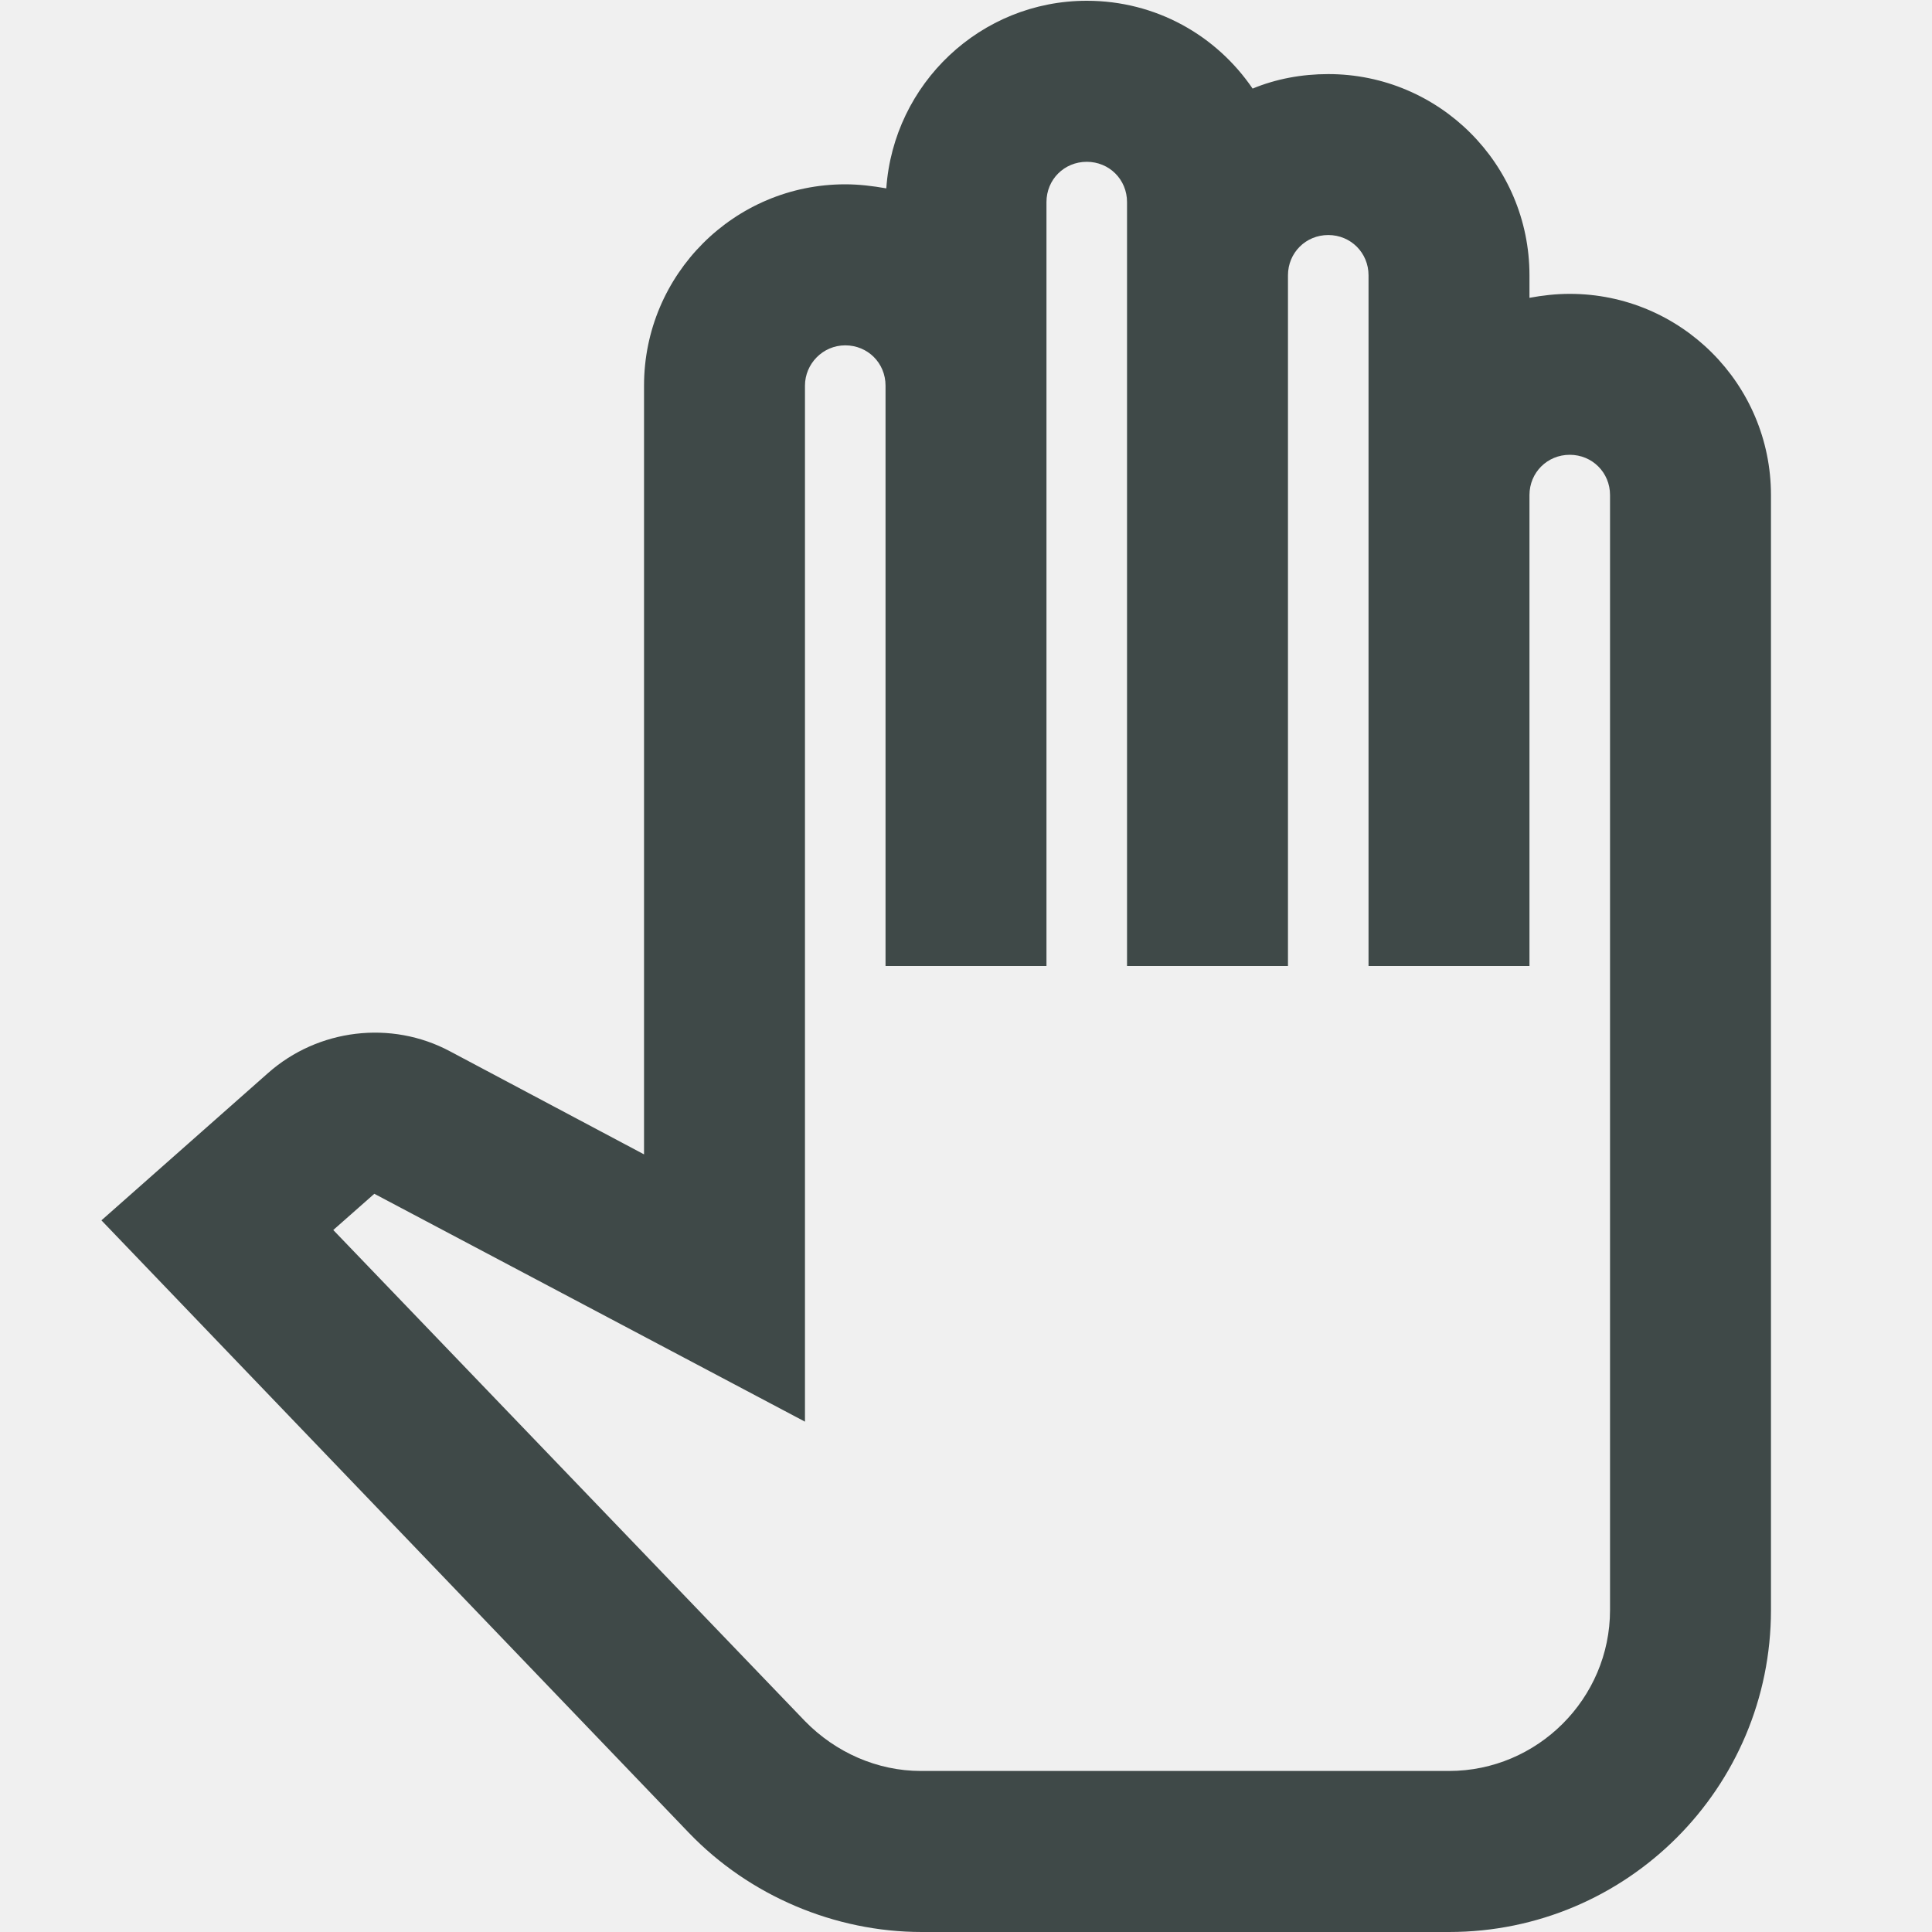
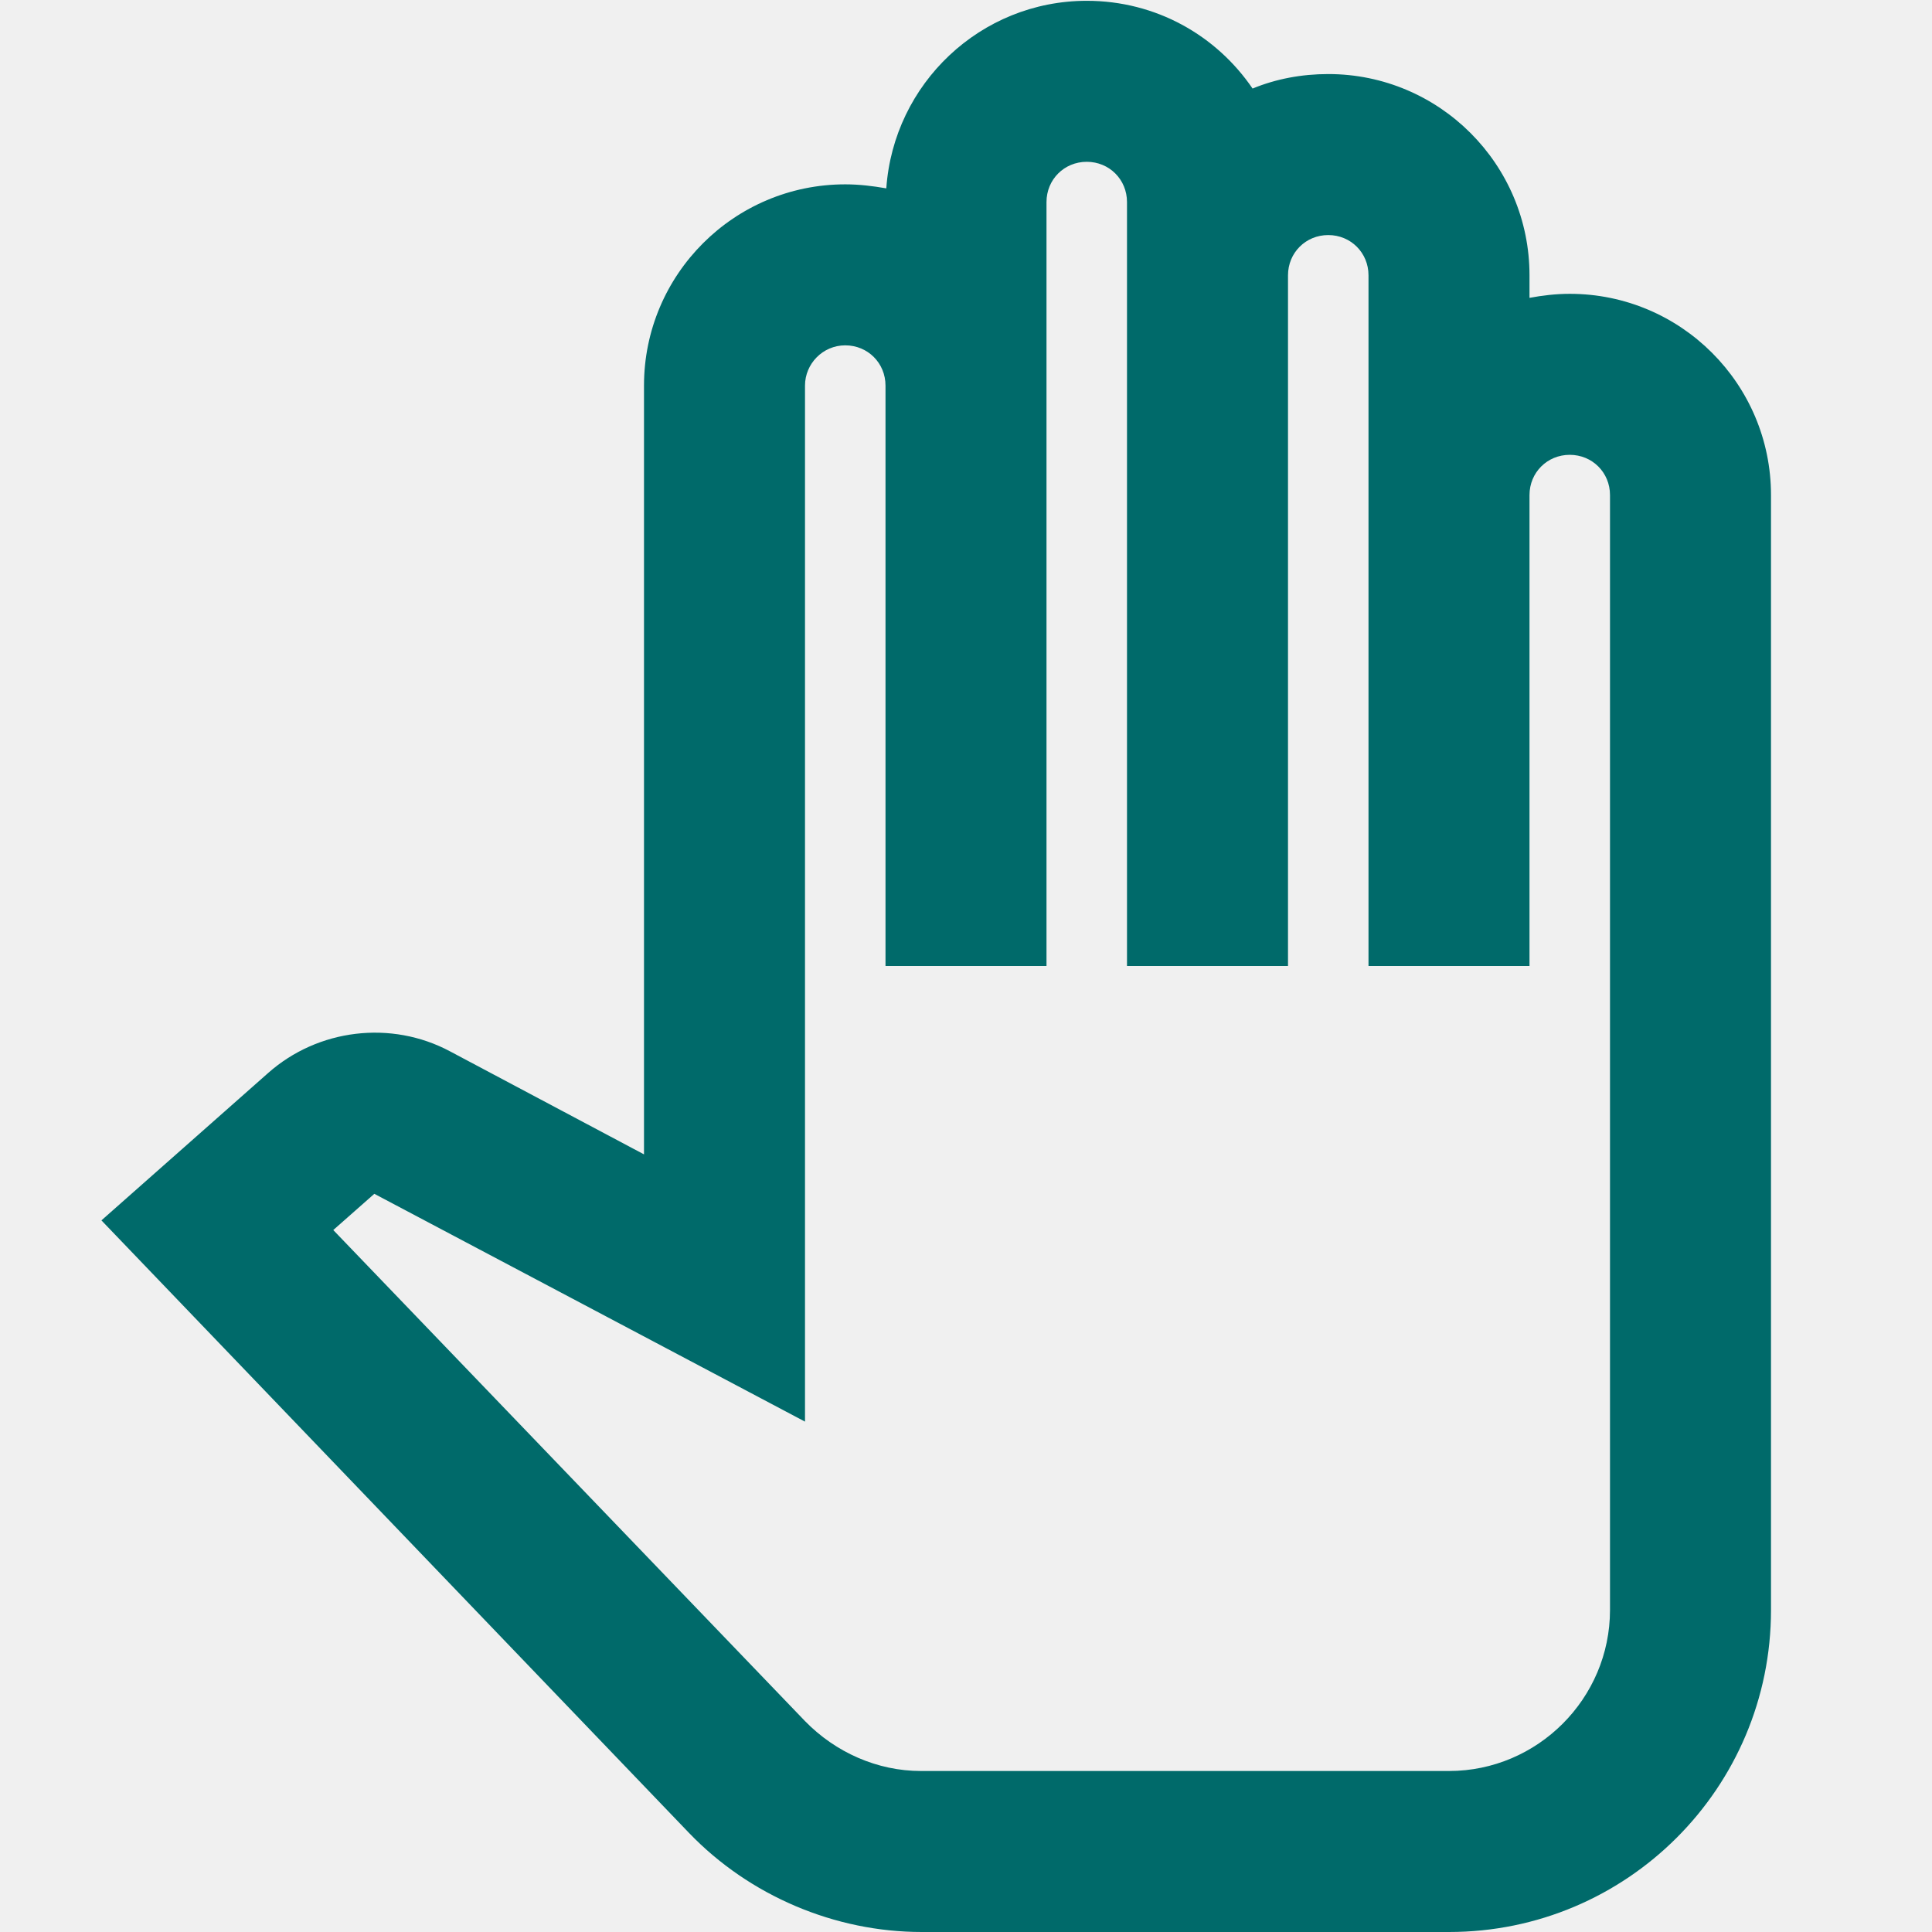
- <svg xmlns="http://www.w3.org/2000/svg" width="20" height="20" viewBox="0 0 20 20" fill="none">
-   <g clip-path="url(#clip0_180_2160)">
-     <path d="M15 20H9.542C8.642 20 7.758 19.625 7.133 18.975L1.05 12.633L2.775 11.108C3.292 10.65 4.05 10.558 4.658 10.883L6.667 11.95V3.992C6.667 2.842 7.6 1.908 8.75 1.908C8.892 1.908 9.033 1.925 9.175 1.95C9.25 0.867 10.15 0.008 11.25 0.008C11.967 0.008 12.592 0.367 12.967 0.917C13.208 0.817 13.475 0.767 13.75 0.767C14.9 0.767 15.833 1.7 15.833 2.85V3.083C15.967 3.058 16.108 3.042 16.25 3.042C17.4 3.042 18.333 3.975 18.333 5.125V16.667C18.333 18.508 16.842 20 15 20ZM3.45 12.733L8.333 17.817C8.65 18.142 9.083 18.333 9.533 18.333H15C15.917 18.333 16.667 17.583 16.667 16.667V5.125C16.667 4.892 16.483 4.708 16.25 4.708C16.017 4.708 15.833 4.892 15.833 5.125V10H14.167V2.85C14.167 2.617 13.983 2.433 13.75 2.433C13.517 2.433 13.333 2.617 13.333 2.85V10H11.667V2.092C11.667 1.858 11.483 1.675 11.25 1.675C11.017 1.675 10.833 1.858 10.833 2.092V10H9.167V3.992C9.167 3.758 8.983 3.575 8.75 3.575C8.517 3.575 8.333 3.767 8.333 3.992V14.717L3.875 12.358L3.45 12.733Z" fill="#3F4948" />
-   </g>
-   <defs>
-     <clipPath id="clip0_180_2160">
-       <rect width="20" height="20" fill="white" />
-     </clipPath>
-   </defs>
+ <svg xmlns="http://www.w3.org/2000/svg" width="24" height="24" viewBox="0 0 24 24" fill="none">
+   <path d="M18 24H11.45C10.37 24 9.31 23.55 8.56 22.77L1.26 15.16L3.33 13.33C3.95 12.78 4.86 12.67 5.59 13.06L8 14.34V4.79C8 3.41 9.12 2.29 10.5 2.29C10.67 2.29 10.84 2.31 11.01 2.34C11.1 1.04 12.18 0.01 13.5 0.01C14.36 0.01 15.11 0.44 15.56 1.1C15.85 0.98 16.17 0.92 16.5 0.92C17.88 0.92 19 2.04 19 3.42V3.7C19.16 3.67 19.33 3.65 19.5 3.65C20.88 3.65 22 4.77 22 6.15V20C22 22.21 20.21 24 18 24ZM4.14 15.28L10 21.38C10.38 21.77 10.9 22 11.44 22H18C19.1 22 20 21.1 20 20V6.15C20 5.87 19.78 5.65 19.5 5.65C19.22 5.65 19 5.87 19 6.15V12H17V3.42C17 3.14 16.78 2.92 16.5 2.92C16.22 2.92 16 3.14 16 3.42V12H14V2.51C14 2.23 13.78 2.01 13.5 2.01C13.22 2.01 13 2.23 13 2.51V12H11V4.79C11 4.51 10.78 4.29 10.5 4.29C10.22 4.29 10 4.52 10 4.79V17.66L4.65 14.83L4.14 15.28Z" fill="#006A6A" />
</svg>
